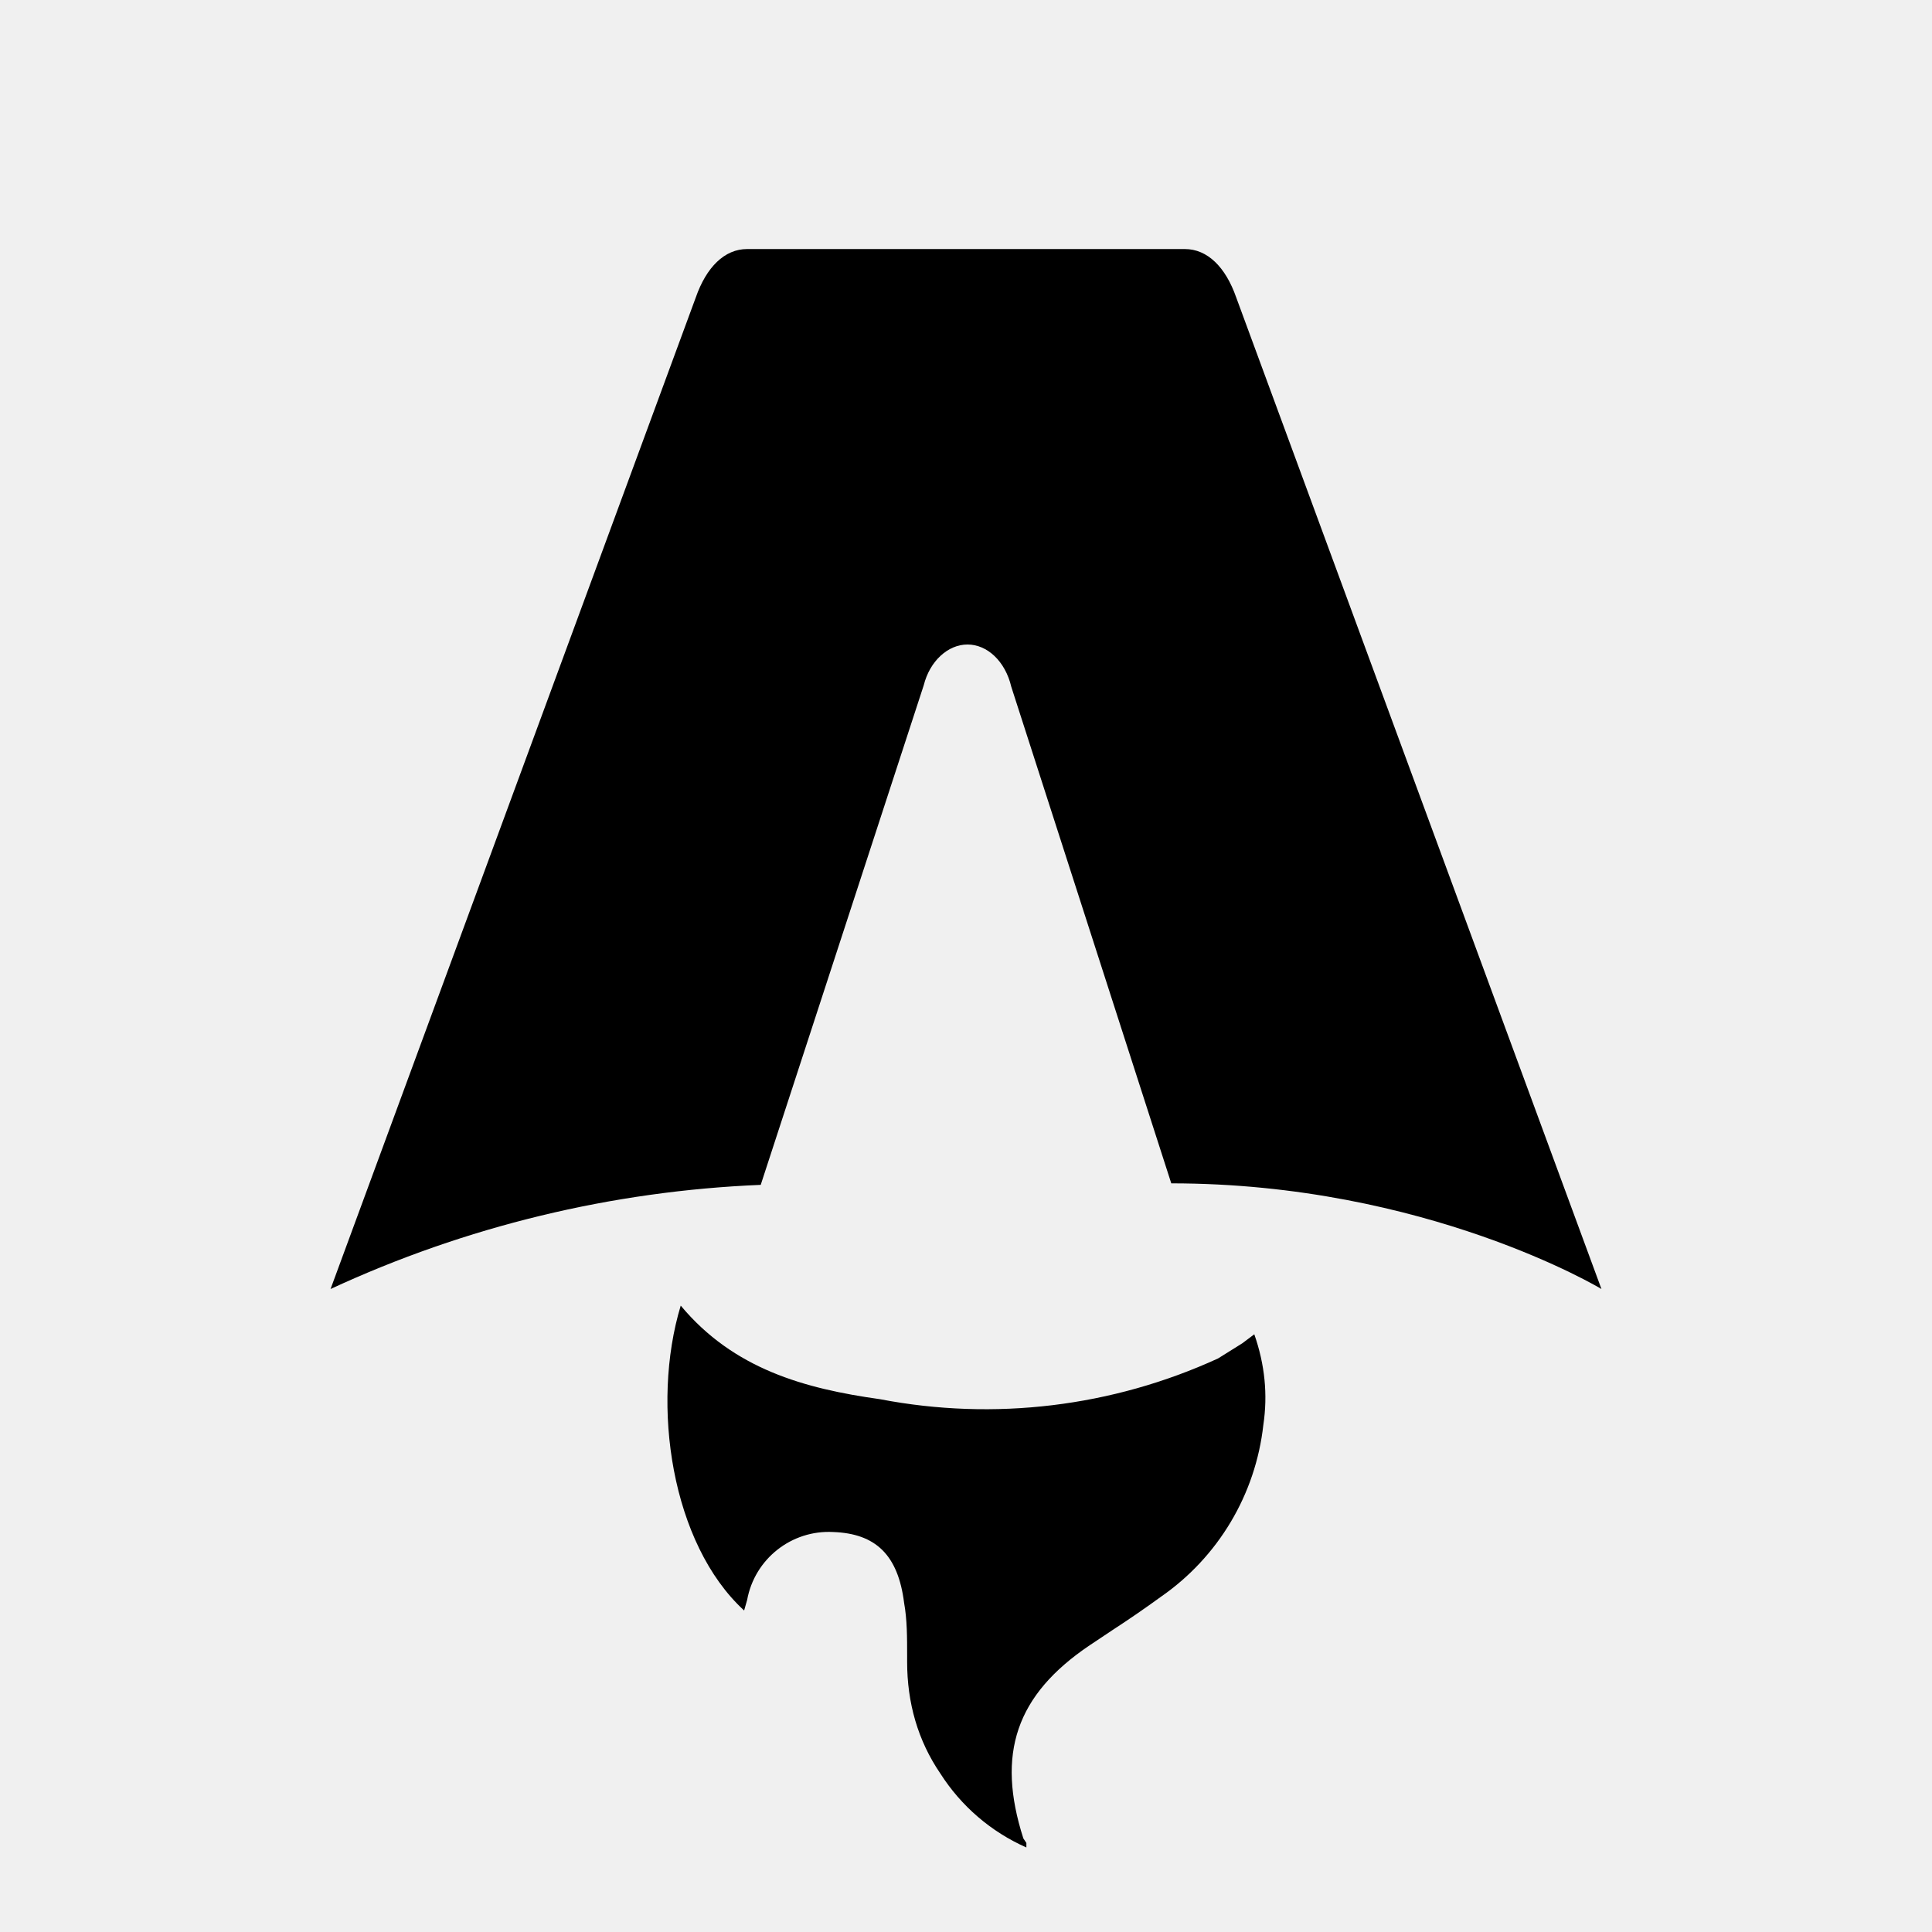
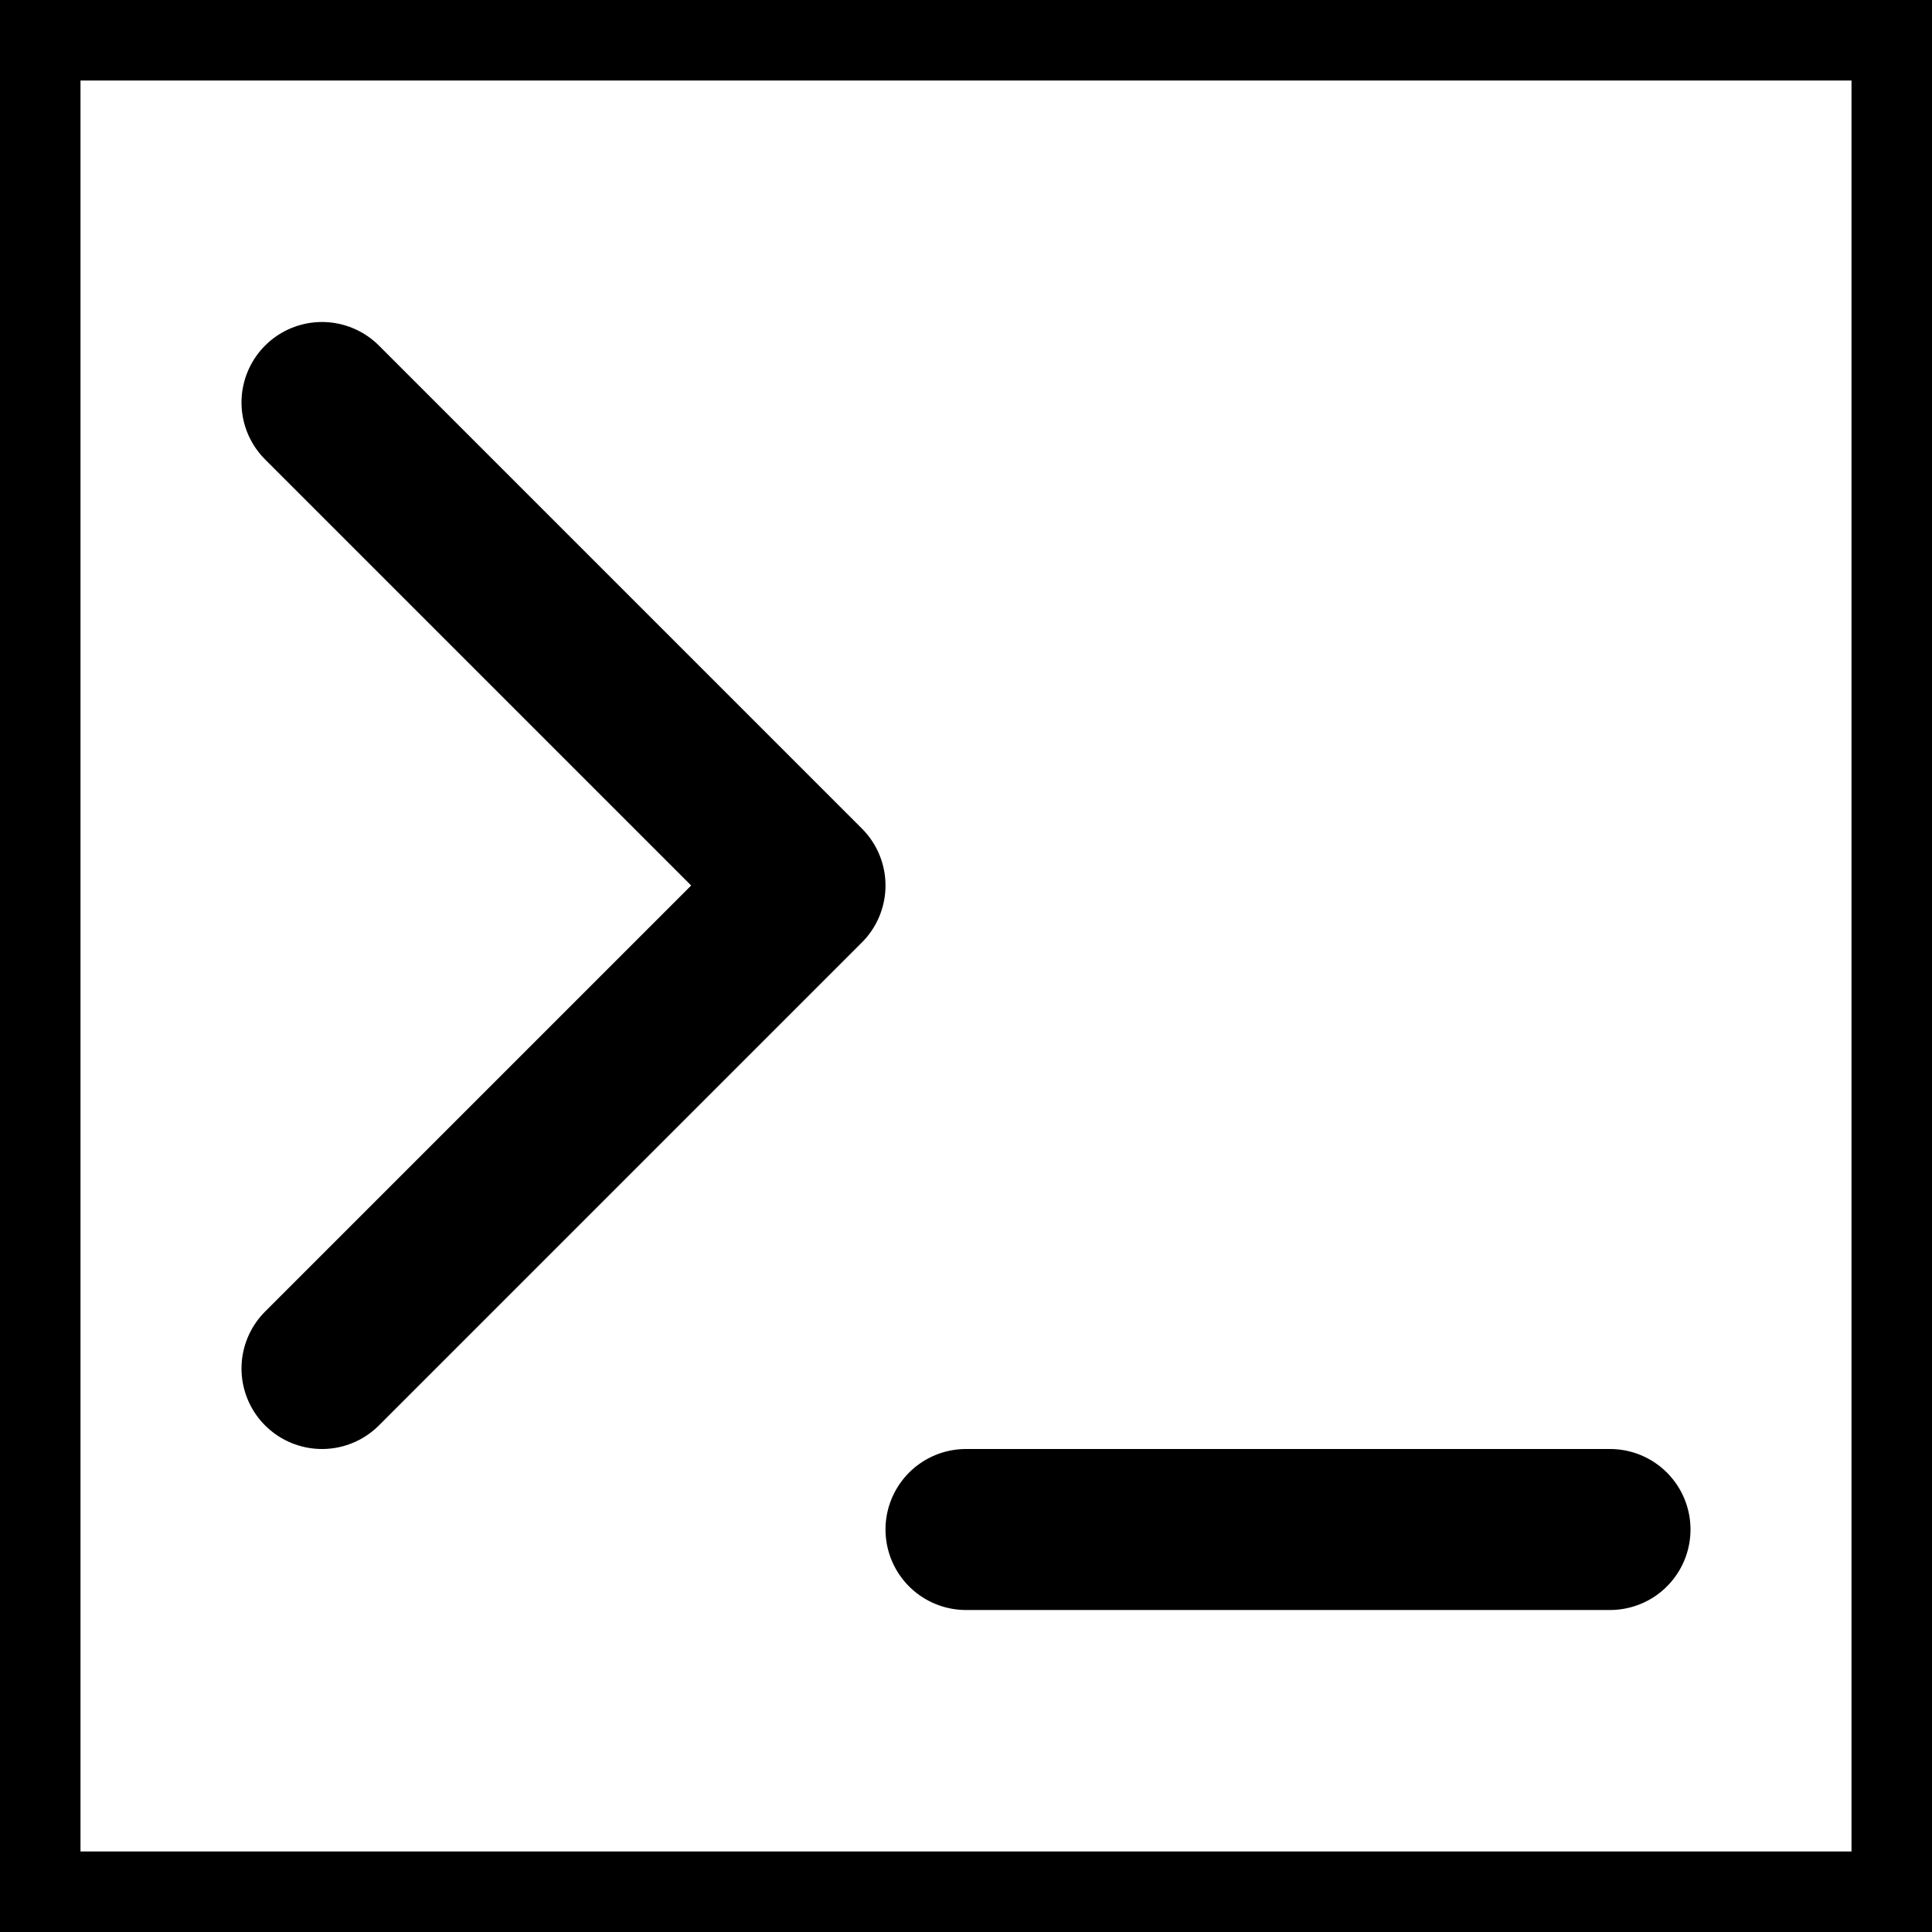
- <svg xmlns="http://www.w3.org/2000/svg" fill="none" viewBox="0 0 128 128">
-   <path d="M50.4 78.5a75.1 75.1 0 0 0-28.5 6.9l24.2-65.7c.7-2 1.9-3.2 3.4-3.2h29c1.5 0 2.7 1.2 3.4 3.2l24.2 65.7s-11.6-7-28.5-7L67 45.5c-.4-1.7-1.6-2.8-2.9-2.8-1.3 0-2.5 1.1-2.9 2.7L50.4 78.5Zm-1.1 28.2Zm-4.2-20.2c-2 6.6-.6 15.8 4.2 20.2a17.5 17.5 0 0 1 .2-.7 5.5 5.5 0 0 1 5.7-4.5c2.8.1 4.3 1.5 4.7 4.7.2 1.1.2 2.3.2 3.5v.4c0 2.7.7 5.2 2.2 7.4a13 13 0 0 0 5.7 4.9v-.3l-.2-.3c-1.8-5.6-.5-9.5 4.4-12.8l1.5-1a73 73 0 0 0 3.2-2.2 16 16 0 0 0 6.8-11.4c.3-2 .1-4-.6-6l-.8.6-1.6 1a37 37 0 0 1-22.4 2.7c-5-.7-9.7-2-13.2-6.2Z" />
-   <style>
-         path { fill: #000; }
-         @media (prefers-color-scheme: dark) {
-             path { fill: #FFF; }
-         }
-     </style>
+ <svg xmlns="http://www.w3.org/2000/svg" width="24" height="24" viewBox="0 0 24 24" fill="none" stroke="#000" stroke-width="2" stroke-linecap="round" stroke-linejoin="round">
+   <rect x="0" y="0" width="100%" height="100%" fill="#fff" />
+   <polyline points="4 17 10 11 4 5" />
+   <line x1="12" x2="20" y1="19" y2="19" />
</svg>
